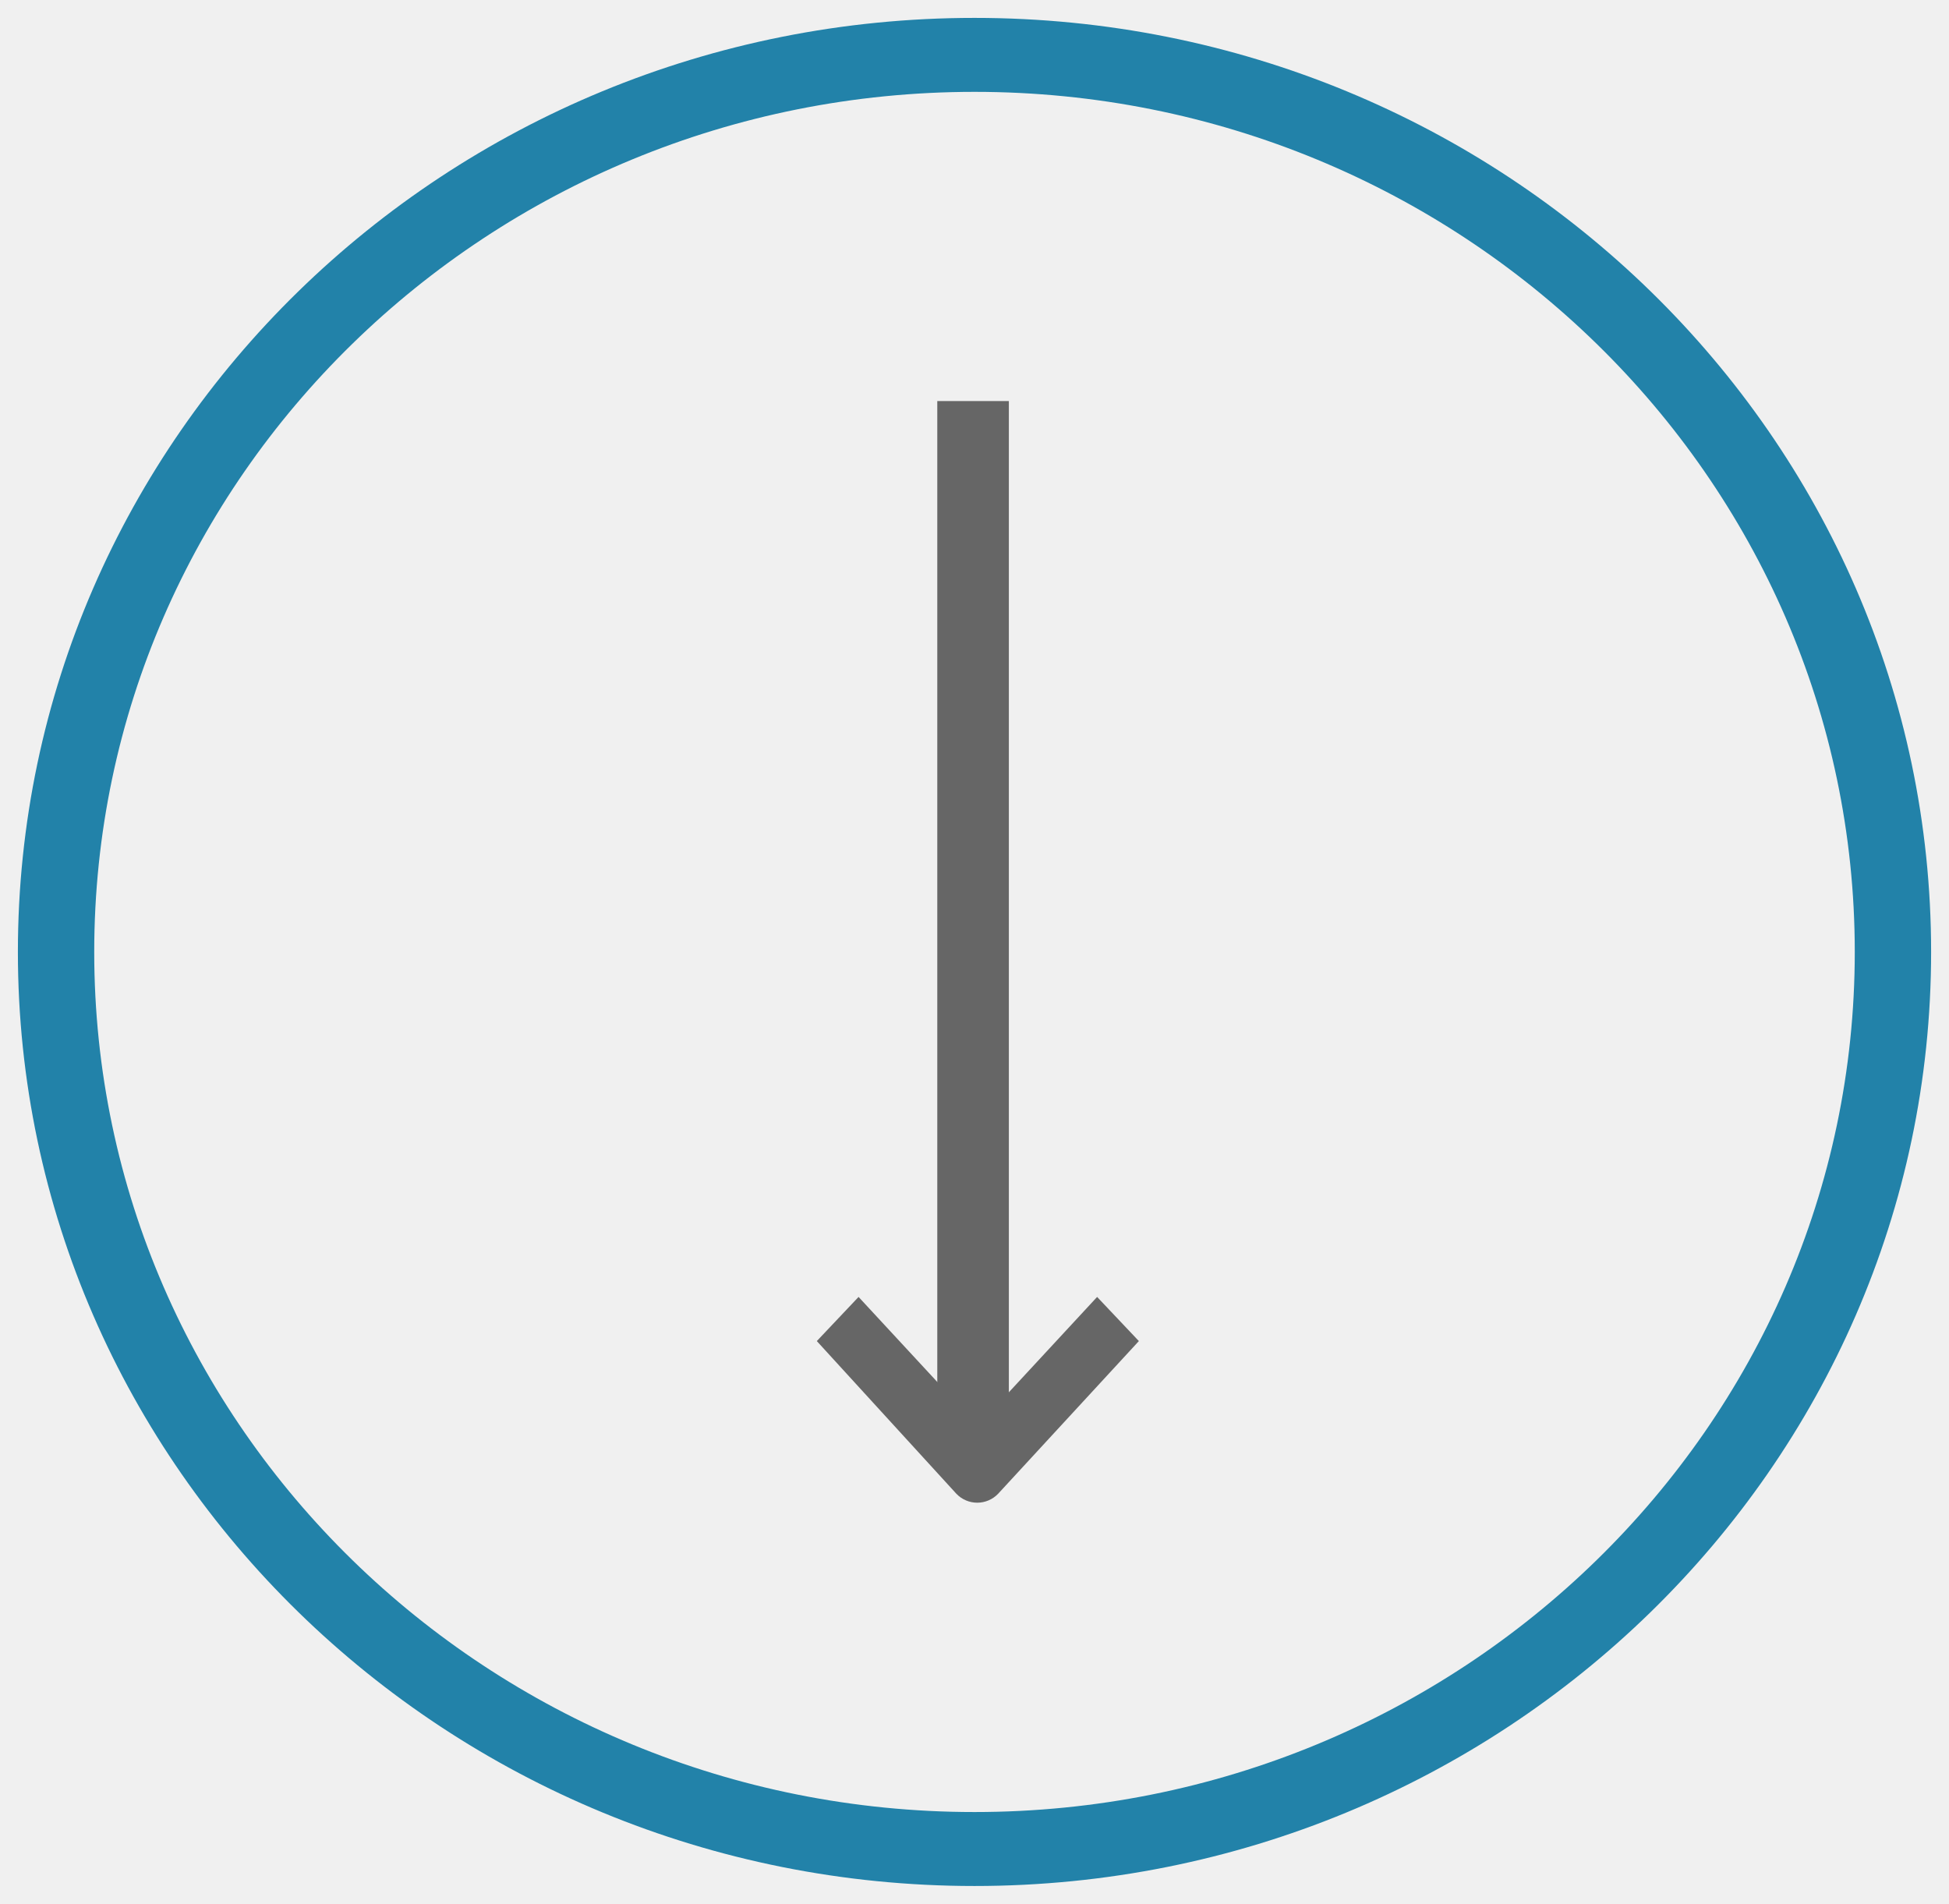
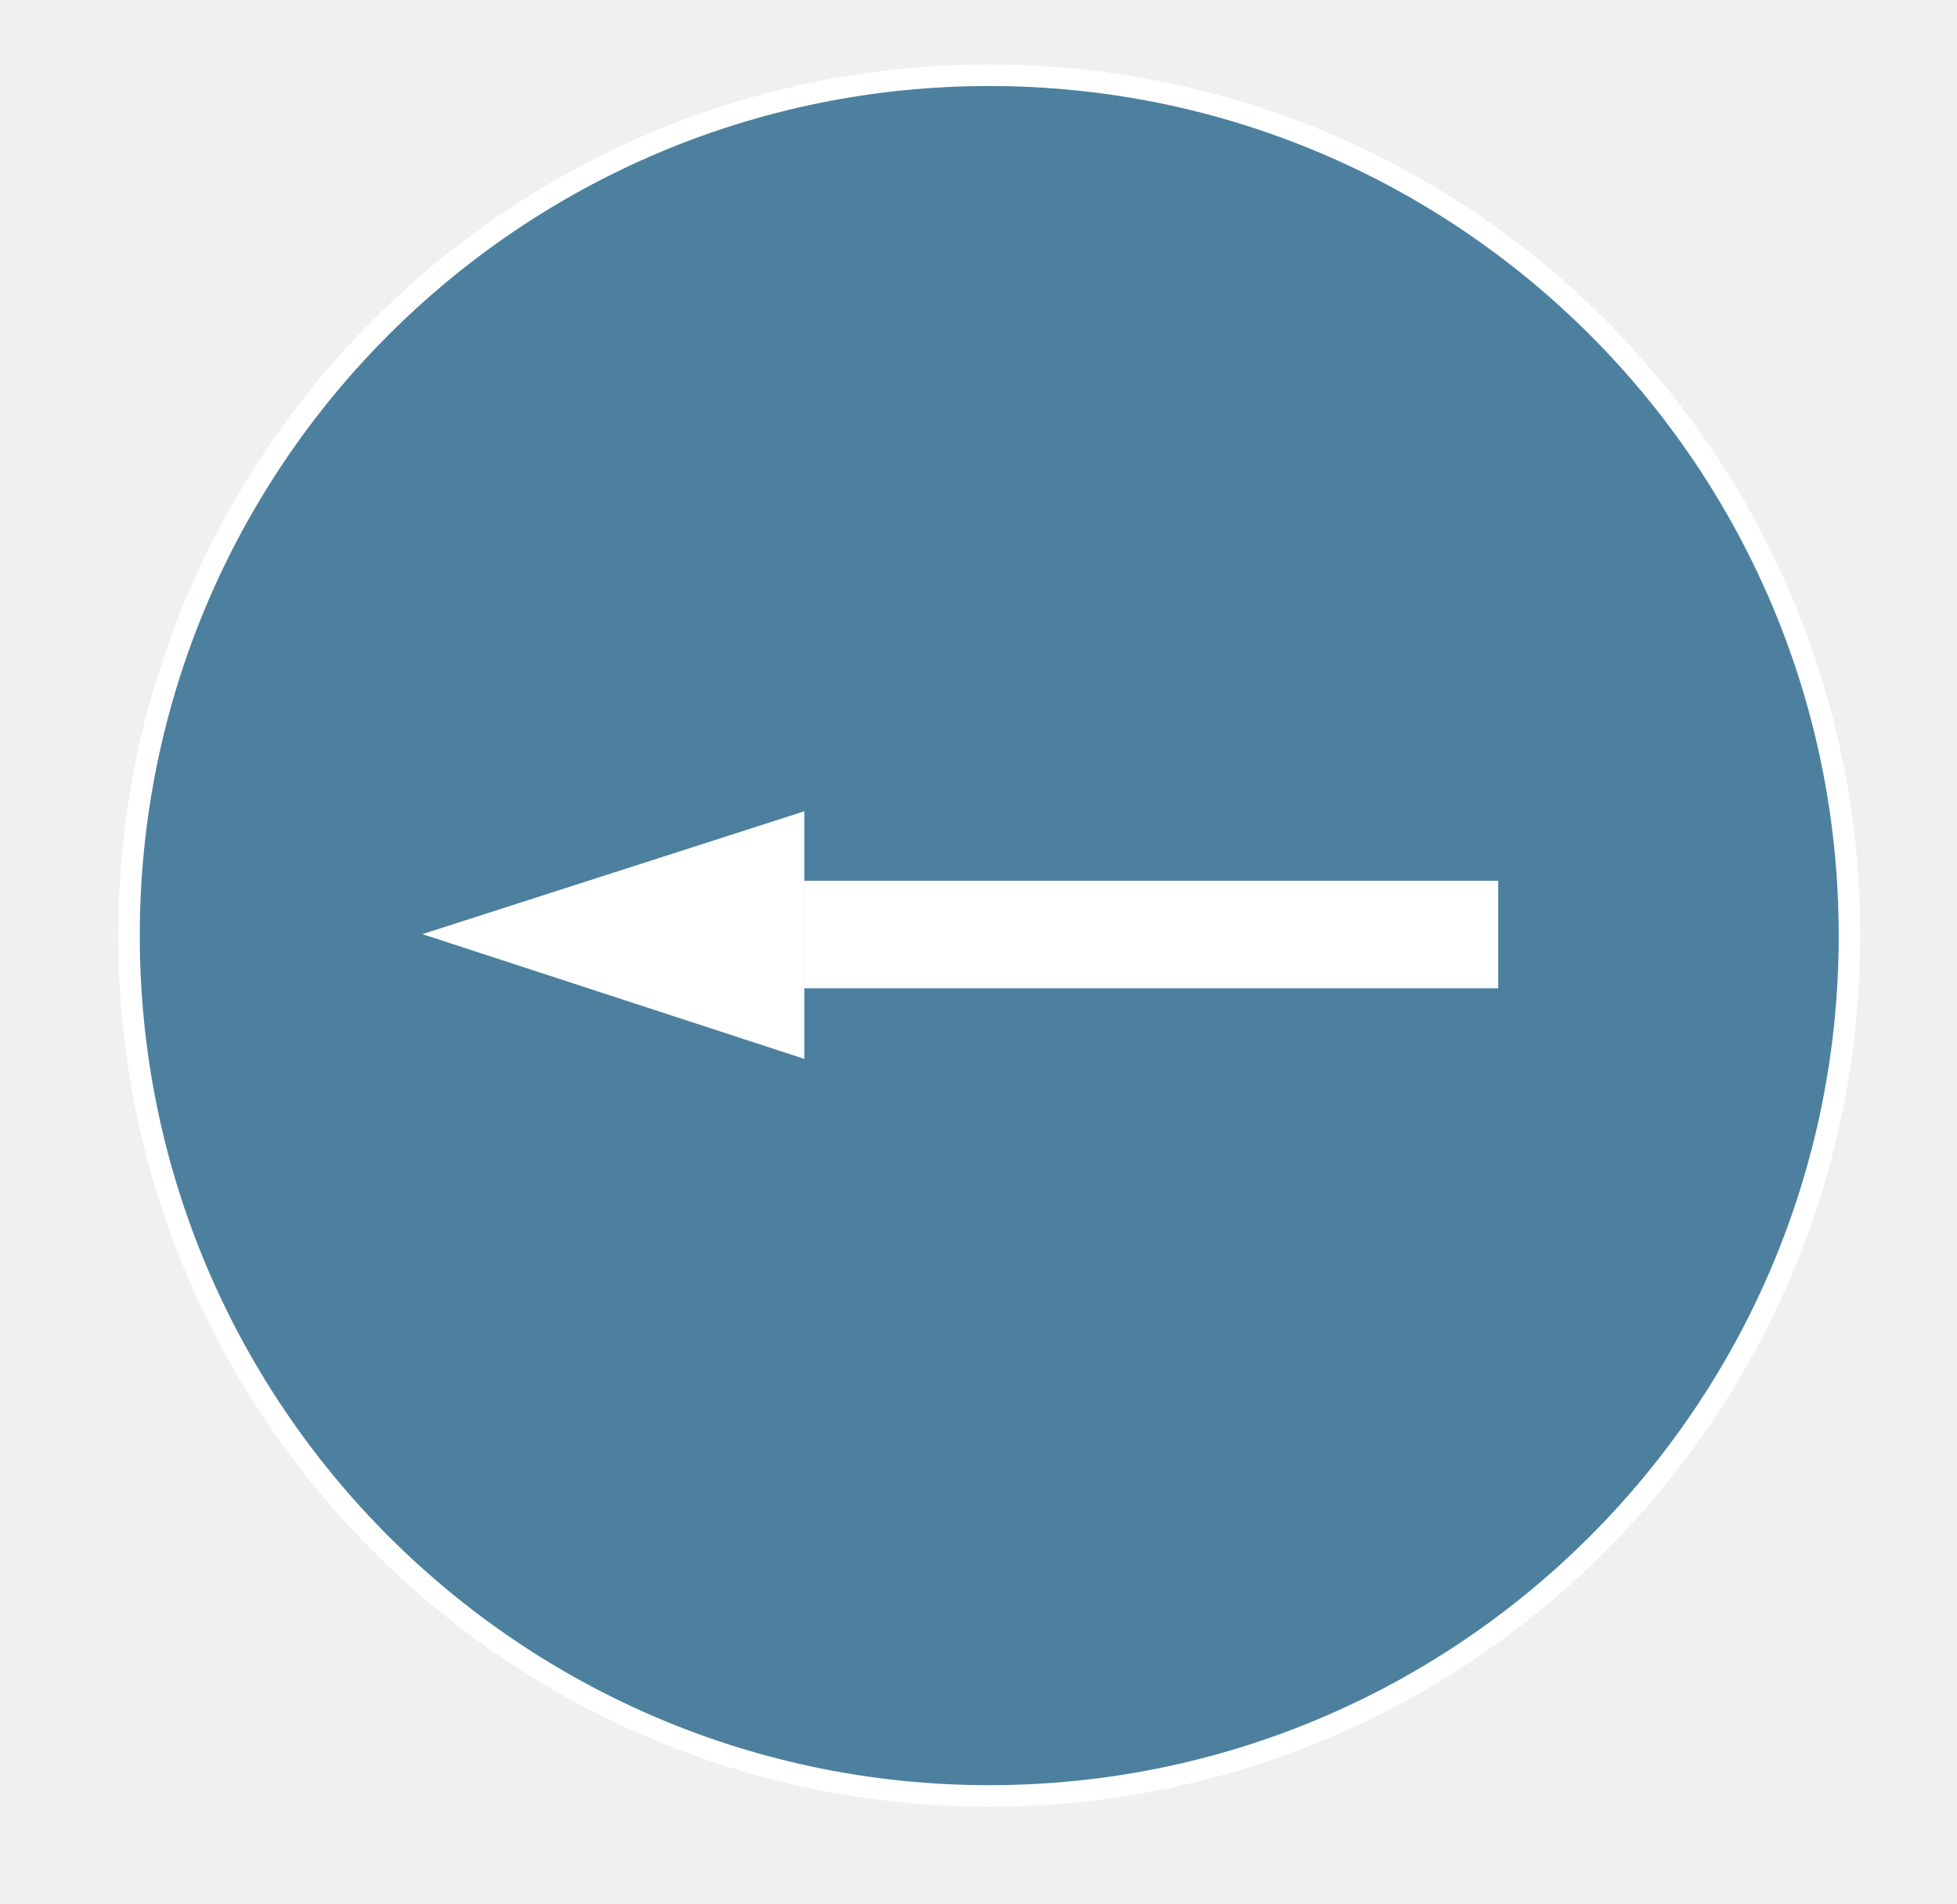
- <svg xmlns="http://www.w3.org/2000/svg" viewBox="0 0 163.4 159.6">
-   <defs>
-     <style>.cls-1{fill:#2282a9;stroke-width:3px;}.cls-1,.cls-2{stroke:#fff;stroke-opacity:0;}.cls-2{fill:#666;}</style>
-   </defs>
-   <g id="Layer_2" data-name="Layer 2">
-     <g id="Layer_1-2" data-name="Layer 1">
-       <path class="cls-1" d="M81.7,1.5C37.4,1.5,1.5,36.6,1.5,79.8s36,78.3,80.2,78.3,80.2-35.1,80.2-78.3S126,1.5,81.7,1.5Zm0,150.4C41,151.9,7.9,119.6,7.9,79.8S41,7.7,81.7,7.7,155.5,40,155.5,79.8s-33.1,72.1-73.8,72.1Z" />
-       <path class="cls-2" d="M84.58,33.62v86h-6v-86Z" />
-       <path class="cls-2" d="M68.48,112.42l3.5-3.7,10,10.8,10-10.8,3.5,3.7-11.8,12.8a2.42,2.42,0,0,1-3.5,0h0Z" />
-     </g>
+ <svg xmlns="http://www.w3.org/2000/svg" xmlns:ns1="lucid" width="182" height="177">
+   <g ns1:page-tab-id="v2~2g-V47pLO">
+     <path d="M12 87C12 42.82 47.82 7 92 7s80 35.82 80 80-35.82 80-80 80-80-35.82-80-80z" stroke="#fff" stroke-width="2" fill="#4c809e" />
+     <path d="M134.33 86.9H74.78M134.2 86.9h5.13" stroke="#fff" stroke-width="10" fill="none" />
+     <path d="M55.5 86.9L69.8 82.3v9.27z" stroke="#fff" stroke-width="10" fill="#fff" />
  </g>
</svg>
